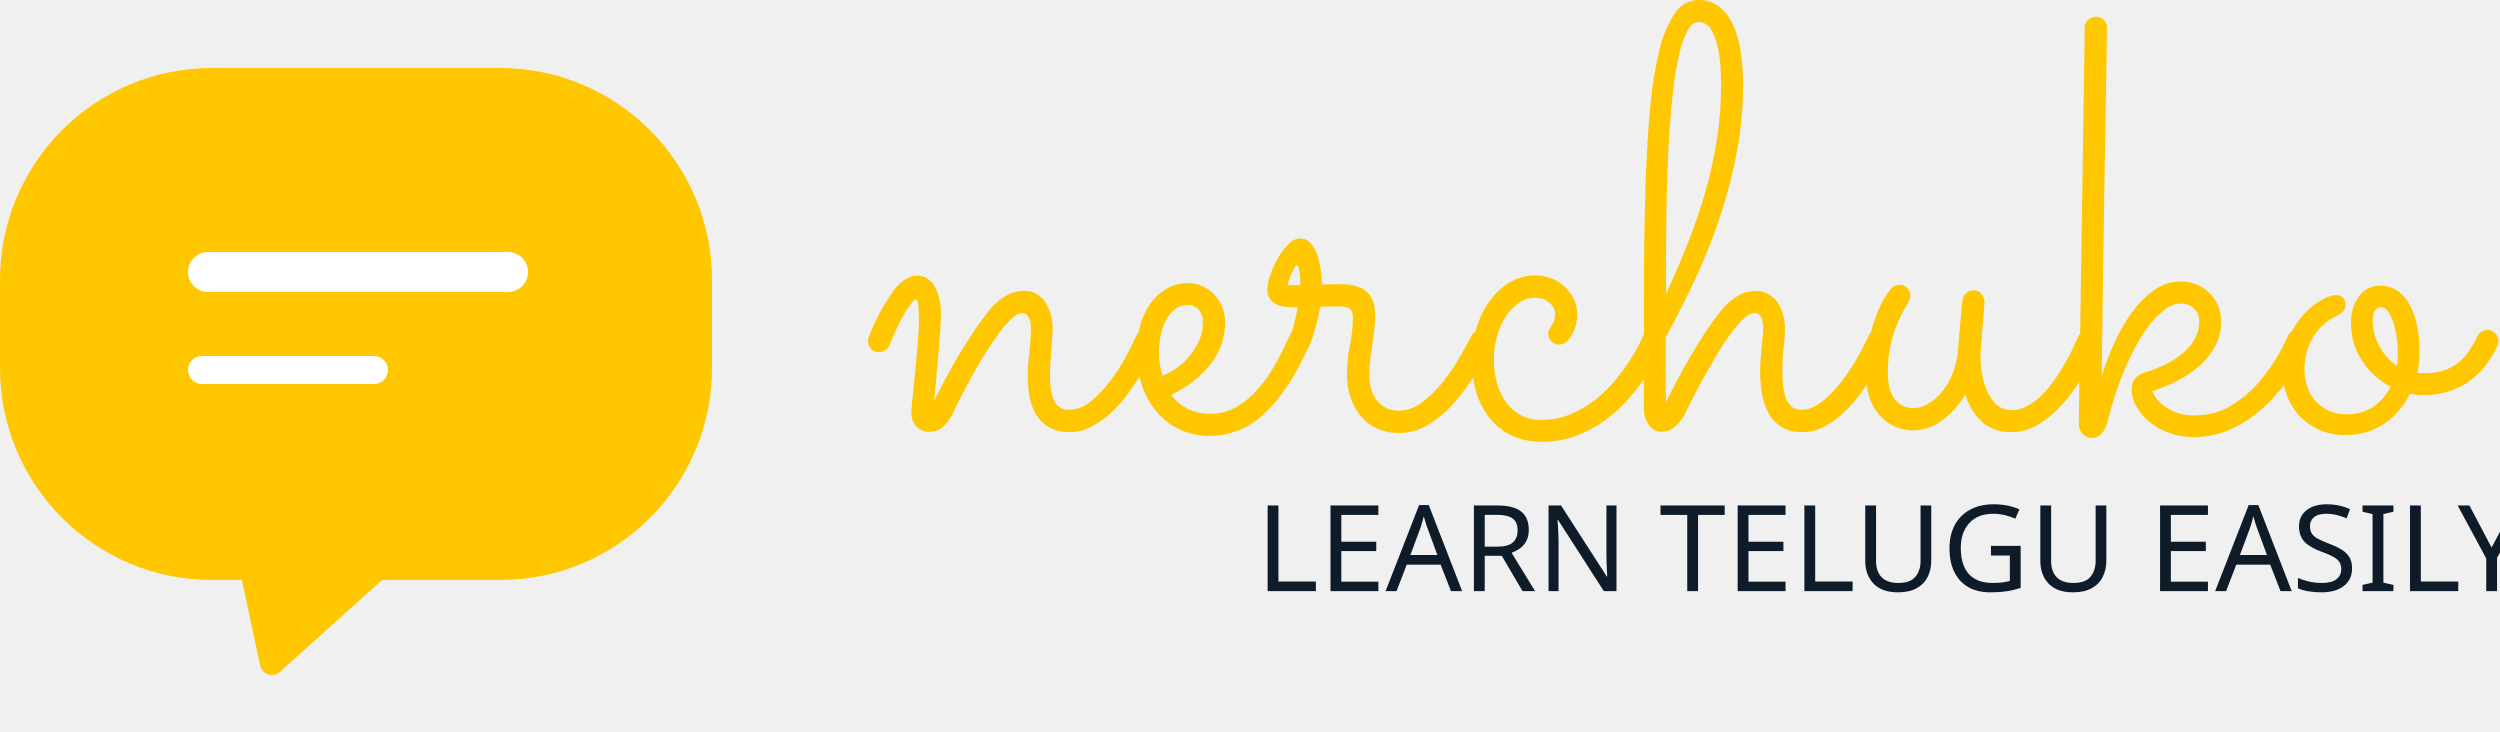
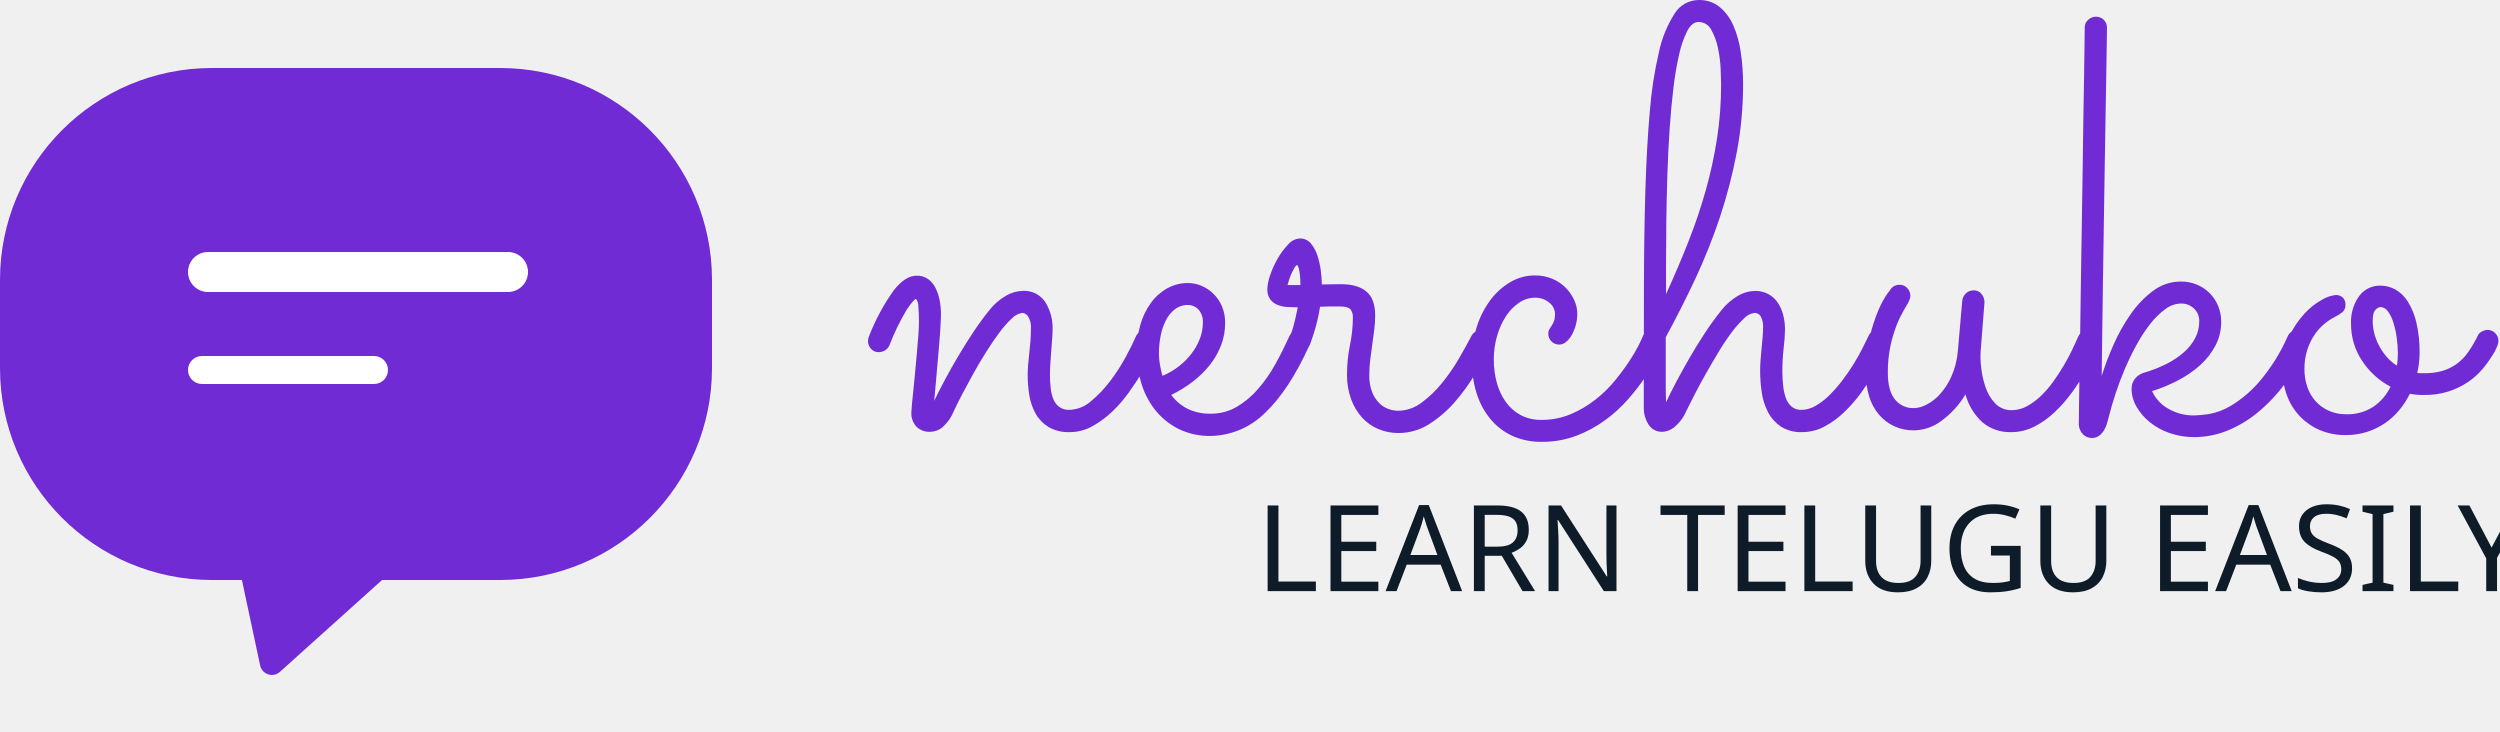
<svg xmlns="http://www.w3.org/2000/svg" width="625" height="182.867" viewBox="0 0 625 182.867">
-   <g id="Group_1085" data-name="Group 1085" transform="translate(-227 -461)">
-     <path id="Path_558" data-name="Path 558" d="M19.043-6.592q1.172-2.417,2.71-5.31t3.3-5.859q1.758-2.966,3.7-5.9t4.065-5.566a14.544,14.544,0,0,1,4.285-3.7,8.786,8.786,0,0,1,4.065-1.135,6.279,6.279,0,0,1,5.64,2.783,12.263,12.263,0,0,1,1.831,6.885q0,.952-.11,2.307t-.22,2.893q-.11,1.538-.22,3.113t-.11,2.966a29.848,29.848,0,0,0,.183,3.369,10.15,10.15,0,0,0,.7,2.82,4.446,4.446,0,0,0,1.465,1.9,4.121,4.121,0,0,0,2.49.7,8.49,8.49,0,0,0,5.42-2.161A29.615,29.615,0,0,0,63.1-11.609a46.749,46.749,0,0,0,3.882-6.042q1.648-3.076,2.454-4.98A2.8,2.8,0,0,1,70.5-23.877a2.76,2.76,0,0,1,1.5-.439,2.5,2.5,0,0,1,2.014.916,2.974,2.974,0,0,1,.769,1.941,2.585,2.585,0,0,1-.22,1.025q-.293.586-1.172,2.417t-2.307,4.211q-1.428,2.38-3.333,5.054a33.722,33.722,0,0,1-4.211,4.871A23.775,23.775,0,0,1,58.557-.22a11.5,11.5,0,0,1-5.6,1.465A9.963,9.963,0,0,1,47.607-.037a9.266,9.266,0,0,1-3.223-3.369A13.77,13.77,0,0,1,42.81-8.02a32.283,32.283,0,0,1-.4-5.09q0-1.1.11-2.49t.293-2.93q.183-1.538.293-3.076t.11-2.93a5.029,5.029,0,0,0-.732-3.186,1.958,1.958,0,0,0-1.318-.842,4.28,4.28,0,0,0-2.673,1.355,25,25,0,0,0-3.149,3.552q-1.648,2.2-3.369,4.944t-3.223,5.457q-1.5,2.71-2.783,5.164T23.95-4.028A10.908,10.908,0,0,1,21.021.11a5.065,5.065,0,0,1-3,1.062A4.6,4.6,0,0,1,14.612-.11,4.9,4.9,0,0,1,13.33-3.735q0-.513.146-2.014t.366-3.589q.22-2.087.439-4.5t.439-4.8q.22-2.38.366-4.431t.146-3.442q0-1.831-.146-3.516A3.353,3.353,0,0,0,14.5-32.08q-.659.22-2.344,2.747a57.276,57.276,0,0,0-4.321,8.9,2.732,2.732,0,0,1-1.1,1.245A2.945,2.945,0,0,1,5.2-18.75a2.487,2.487,0,0,1-1.978-.842,2.871,2.871,0,0,1-.732-1.941,3.138,3.138,0,0,1,.22-1.1A52.567,52.567,0,0,1,8.9-34.167q2.893-3.7,5.75-3.7a4.765,4.765,0,0,1,2.856.842,6,6,0,0,1,1.868,2.234A11.994,11.994,0,0,1,20.4-31.714a17.886,17.886,0,0,1,.33,3.442q0,1.318-.183,4.1T20.068-18.2q-.293,3.186-.549,6.335T19.043-6.592ZM78.3-8.057a11.391,11.391,0,0,0,3.955,3.406,12.538,12.538,0,0,0,5.933,1.282A12.629,12.629,0,0,0,94.7-5.09a21.523,21.523,0,0,0,5.347-4.5,36.117,36.117,0,0,0,4.321-6.226q1.9-3.442,3.442-6.885a2.652,2.652,0,0,1,1.025-1.208,2.754,2.754,0,0,1,1.465-.4,2.548,2.548,0,0,1,2.014.879,2.839,2.839,0,0,1,.769,1.9,2.292,2.292,0,0,1-.073.623,3.215,3.215,0,0,1-.22.549Q107.739-9.229,101.77-3.589A19.755,19.755,0,0,1,88.257,2.2,17.563,17.563,0,0,1,79.907.33,17.517,17.517,0,0,1,74.121-4.5a20.375,20.375,0,0,1-3.369-6.7,26.362,26.362,0,0,1-1.1-7.471,24.588,24.588,0,0,1,.916-6.885,17.387,17.387,0,0,1,2.637-5.493,12.7,12.7,0,0,1,4.1-3.662,10.627,10.627,0,0,1,5.237-1.318,8.5,8.5,0,0,1,3.333.7,9.563,9.563,0,0,1,2.966,1.978,9.773,9.773,0,0,1,2.124,3.113,10.271,10.271,0,0,1,.806,4.175,15.422,15.422,0,0,1-1.025,5.64,18.965,18.965,0,0,1-2.82,4.907,24.01,24.01,0,0,1-4.285,4.175A31.457,31.457,0,0,1,78.3-8.057Zm-2.2-4.761a17.858,17.858,0,0,0,4.138-2.417,17.279,17.279,0,0,0,3.186-3.223,14.947,14.947,0,0,0,2.051-3.7,11.023,11.023,0,0,0,.732-3.918,4.609,4.609,0,0,0-1.1-3.333,3.46,3.46,0,0,0-2.563-1.135,5.27,5.27,0,0,0-3.369,1.1A8.3,8.3,0,0,0,76.9-26.587a14.771,14.771,0,0,0-1.282,3.918,23.336,23.336,0,0,0-.4,4.285,16.167,16.167,0,0,0,.256,2.783Q75.732-14.136,76.1-12.817ZM115.5-30.1a36.731,36.731,0,0,1-.732,3.7q-.439,1.721-.842,3t-.7,2.087a4.844,4.844,0,0,1-.366.879A2.591,2.591,0,0,1,110.3-18.75a2.839,2.839,0,0,1-1.9-.769,2.469,2.469,0,0,1-.879-1.941,1.2,1.2,0,0,1,.146-.659,6.978,6.978,0,0,0,.439-.879,18.623,18.623,0,0,0,.732-2.2q.439-1.538,1.1-4.761-1.245,0-2.563-.073a7.981,7.981,0,0,1-2.454-.513,4.243,4.243,0,0,1-1.868-1.392,4.231,4.231,0,0,1-.732-2.637,11.566,11.566,0,0,1,.7-3.369,22.571,22.571,0,0,1,1.868-4.175,17.447,17.447,0,0,1,2.637-3.552,4.182,4.182,0,0,1,2.93-1.5,3.442,3.442,0,0,1,2.747,1.245,8.859,8.859,0,0,1,1.648,3.04,20.7,20.7,0,0,1,.842,3.772,27.25,27.25,0,0,1,.256,3.442q1.245,0,2.454-.037t2.307-.037q4.175,0,6.372,1.831t2.2,6.006a29.531,29.531,0,0,1-.22,3.516q-.22,1.831-.513,3.772t-.513,3.845a32.576,32.576,0,0,0-.22,3.735,11.2,11.2,0,0,0,.732,4.358,7.95,7.95,0,0,0,1.831,2.747A6.264,6.264,0,0,0,132.715-4.5a7.438,7.438,0,0,0,2.271.4,9.825,9.825,0,0,0,5.933-2.051,27.935,27.935,0,0,0,5.127-4.944,47.685,47.685,0,0,0,4.211-6.116q1.868-3.223,3.113-5.64a2.59,2.59,0,0,1,1.025-1.025,2.824,2.824,0,0,1,1.392-.366,2.573,2.573,0,0,1,2.051.842,2.78,2.78,0,0,1,.732,1.868,2.907,2.907,0,0,1-.293,1.318q-1.685,3-3.918,6.775a48.519,48.519,0,0,1-5.09,7.068,29.433,29.433,0,0,1-6.409,5.566,14.194,14.194,0,0,1-7.8,2.271,12.681,12.681,0,0,1-4.98-.989,11.593,11.593,0,0,1-4.065-2.856,13.877,13.877,0,0,1-2.747-4.614,17.6,17.6,0,0,1-1.025-6.189,36.714,36.714,0,0,1,.732-7.288,34.974,34.974,0,0,0,.732-6.921,3.047,3.047,0,0,0-.623-2.087q-.623-.7-2.747-.7H118.1Q116.895-30.176,115.5-30.1Zm-4.907-5.42q0-.513-.037-1.355t-.146-1.648a8.619,8.619,0,0,0-.293-1.392q-.183-.586-.4-.586t-.549.549q-.33.549-.7,1.318a14.484,14.484,0,0,0-.659,1.648q-.293.879-.439,1.465Zm90.6,15.234q-.439.806-1.5,2.93a44.54,44.54,0,0,1-2.856,4.8,55.843,55.843,0,0,1-4.285,5.53,35.6,35.6,0,0,1-5.713,5.237,30.567,30.567,0,0,1-7.214,3.918,23.938,23.938,0,0,1-8.679,1.538,17.331,17.331,0,0,1-7.4-1.5,15.578,15.578,0,0,1-5.493-4.248,18.949,18.949,0,0,1-3.442-6.482,27.558,27.558,0,0,1-1.172-8.276,26.592,26.592,0,0,1,1.245-8.24,22.489,22.489,0,0,1,3.406-6.7,16.826,16.826,0,0,1,5.017-4.5,11.973,11.973,0,0,1,6.079-1.648,11.105,11.105,0,0,1,4.395.842,10.117,10.117,0,0,1,3.333,2.234,10.852,10.852,0,0,1,2.124,3.076,8.053,8.053,0,0,1,.769,3.369,10.758,10.758,0,0,1-.4,3,10.743,10.743,0,0,1-1.025,2.454,5.793,5.793,0,0,1-1.428,1.685,2.632,2.632,0,0,1-1.611.623,2.657,2.657,0,0,1-2.014-.806,2.756,2.756,0,0,1-.769-1.978,2,2,0,0,1,.256-1.025q.256-.439.586-.916a5.241,5.241,0,0,0,.586-1.172,5.274,5.274,0,0,0,.256-1.794,3.647,3.647,0,0,0-1.428-2.783,5.317,5.317,0,0,0-3.625-1.245,6.956,6.956,0,0,0-3.918,1.245,11.8,11.8,0,0,0-3.259,3.333,18.163,18.163,0,0,0-2.234,4.907,20.751,20.751,0,0,0-.842,5.969,21.807,21.807,0,0,0,.732,5.713,15.154,15.154,0,0,0,2.2,4.8,11.009,11.009,0,0,0,3.7,3.333,10.741,10.741,0,0,0,5.31,1.245A18.572,18.572,0,0,0,178.2-3.259a26.677,26.677,0,0,0,6.152-3.625,31.533,31.533,0,0,0,4.907-4.8,56.883,56.883,0,0,0,3.625-4.907,39.193,39.193,0,0,0,2.344-4.028q.842-1.721.989-2.161a2.243,2.243,0,0,1,.989-1.135,2.946,2.946,0,0,1,1.5-.4,2.548,2.548,0,0,1,2.014.879,2.925,2.925,0,0,1,.769,1.978A3.376,3.376,0,0,1,201.2-20.288ZM202-6.226q1.172-2.49,2.71-5.383t3.3-5.933q1.758-3.04,3.735-6.042t4.1-5.64a14.544,14.544,0,0,1,4.285-3.7,8.786,8.786,0,0,1,4.065-1.135,6.924,6.924,0,0,1,3.333.769,6.65,6.65,0,0,1,2.344,2.087,9.864,9.864,0,0,1,1.392,3.076,14.53,14.53,0,0,1,.476,3.809,40.835,40.835,0,0,1-.33,4.5,50.8,50.8,0,0,0-.33,5.9,32.865,32.865,0,0,0,.183,3.479,13.641,13.641,0,0,0,.659,3.076,5.14,5.14,0,0,0,1.428,2.2,3.619,3.619,0,0,0,2.49.842,7.116,7.116,0,0,0,3.516-.989A16.6,16.6,0,0,0,242.8-7.947a33.845,33.845,0,0,0,3.223-3.662q1.538-2.014,2.783-4.028t2.2-3.882q.952-1.868,1.538-3.113a2.591,2.591,0,0,1,2.563-1.685,2.44,2.44,0,0,1,1.978.879,2.917,2.917,0,0,1,.732,1.9,2.759,2.759,0,0,1-.22,1.1q-.293.586-1.135,2.417a47.927,47.927,0,0,1-2.271,4.248q-1.428,2.417-3.333,5.054a36.554,36.554,0,0,1-4.211,4.871,22.168,22.168,0,0,1-4.98,3.662,11.73,11.73,0,0,1-5.6,1.428,9.305,9.305,0,0,1-5.42-1.428,9.893,9.893,0,0,1-3.186-3.625,15.612,15.612,0,0,1-1.538-4.907,35.853,35.853,0,0,1-.4-5.273q0-1.318.11-2.82t.256-2.966q.146-1.465.256-2.747t.11-2.161a5.352,5.352,0,0,0-.623-3.076,1.789,1.789,0,0,0-1.428-.806,4.28,4.28,0,0,0-2.673,1.355,25,25,0,0,0-3.149,3.552,57.885,57.885,0,0,0-3.3,4.944q-1.648,2.747-3.186,5.457t-2.783,5.164q-1.245,2.454-2.051,4.065A10.72,10.72,0,0,1,203.943.11a5.218,5.218,0,0,1-2.82,1.062,3.94,3.94,0,0,1-3.479-1.794,7.62,7.62,0,0,1-1.208-4.358V-9.595q0-13.843.037-26.4t.366-23.364q.33-10.8,1.1-19.556a98.783,98.783,0,0,1,2.307-14.941,28.74,28.74,0,0,1,3.918-9.558,7.088,7.088,0,0,1,5.969-3.369,8.107,8.107,0,0,1,5.2,1.685,12.121,12.121,0,0,1,3.442,4.578,25.492,25.492,0,0,1,1.9,6.738,53.714,53.714,0,0,1,.586,8.093,90.9,90.9,0,0,1-1.575,16.956,124.536,124.536,0,0,1-4.211,16.223A142.8,142.8,0,0,1,209.326-37.1q-3.516,7.507-7.4,14.612V-9.668Zm0-27.026q3.076-6.738,5.6-13.147a133.5,133.5,0,0,0,4.321-12.781,110.844,110.844,0,0,0,2.82-12.927,88.313,88.313,0,0,0,1.025-13.66q0-1.172-.11-3.735A32.241,32.241,0,0,0,215-94.7a15.607,15.607,0,0,0-1.685-4.614,3.517,3.517,0,0,0-3.186-1.978q-1.611,0-2.783,2.161a24.366,24.366,0,0,0-2.051,5.859,77.241,77.241,0,0,0-1.465,8.606q-.586,4.907-.952,10.4t-.549,11.279q-.183,5.786-.256,11.243T202-41.528ZM276.855-8.2a22.1,22.1,0,0,1-5.969,6.592A11.764,11.764,0,0,1,264.038.806a11.643,11.643,0,0,1-4.98-1.025,11.285,11.285,0,0,1-3.809-2.893,12.729,12.729,0,0,1-2.454-4.5,19.453,19.453,0,0,1-.842-5.933,37.616,37.616,0,0,1,.989-9.082A42.314,42.314,0,0,1,255.1-29.26a21.9,21.9,0,0,1,2.2-4.065l1.025-1.392a2.266,2.266,0,0,1,.916-.659,3.03,3.03,0,0,1,1.135-.22,2.515,2.515,0,0,1,1.941.842,2.793,2.793,0,0,1,.769,1.941,2.27,2.27,0,0,1-.183.879q-.183.439-.4.879-.366.659-1.172,2.014a25.992,25.992,0,0,0-1.685,3.552,33.666,33.666,0,0,0-1.538,5.164,31.4,31.4,0,0,0-.659,6.775q0,4.321,1.721,6.555a5.79,5.79,0,0,0,4.871,2.234,7.087,7.087,0,0,0,3.04-.842,11.824,11.824,0,0,0,3.369-2.6,16.613,16.613,0,0,0,2.893-4.468,19.977,19.977,0,0,0,1.611-6.372l1.1-12.6A2.919,2.919,0,0,1,277-33.472a2.737,2.737,0,0,1,1.9-.732,2.4,2.4,0,0,1,1.978.916,3.25,3.25,0,0,1,.732,2.087l-.952,12.158a21.294,21.294,0,0,0,.11,4.028,22.887,22.887,0,0,0,1.062,4.907,11.1,11.1,0,0,0,2.417,4.138A5.547,5.547,0,0,0,288.5-4.248a7.778,7.778,0,0,0,3.735-.989,16.329,16.329,0,0,0,3.516-2.6,25.039,25.039,0,0,0,3.113-3.625q1.428-2.014,2.637-4.065t2.087-3.918q.879-1.868,1.465-3.186a2.889,2.889,0,0,1,1.025-1.245,2.584,2.584,0,0,1,1.465-.439,2.522,2.522,0,0,1,2.051.879,2.917,2.917,0,0,1,.732,1.9,2.759,2.759,0,0,1-.22,1.1q-.293.586-1.135,2.454t-2.2,4.248a55.692,55.692,0,0,1-3.259,5.017,35.117,35.117,0,0,1-4.248,4.871,22.218,22.218,0,0,1-5.09,3.662,12.594,12.594,0,0,1-5.9,1.428A10.626,10.626,0,0,1,281.1-1.208,14.575,14.575,0,0,1,276.855-8.2Zm46.655-.806a9.571,9.571,0,0,0,4.1,4.431,12.662,12.662,0,0,0,6.445,1.648,31.1,31.1,0,0,0,3.589-.33,16.274,16.274,0,0,0,5.75-2.2,29.788,29.788,0,0,0,6.921-5.9,46.135,46.135,0,0,0,7.1-11.353,2.652,2.652,0,0,1,1.025-1.208,2.754,2.754,0,0,1,1.465-.4,2.548,2.548,0,0,1,2.014.879,2.839,2.839,0,0,1,.769,1.9,3.376,3.376,0,0,1-.293,1.172,57.2,57.2,0,0,1-5.713,9.558,39.96,39.96,0,0,1-6.812,7.178A29.166,29.166,0,0,1,342.224.916a22.074,22.074,0,0,1-8.167,1.575,18.392,18.392,0,0,1-6.189-1.025,16.309,16.309,0,0,1-4.98-2.747,13.7,13.7,0,0,1-3.3-3.882,8.973,8.973,0,0,1-1.208-4.431,6.056,6.056,0,0,1,.073-.806,3.546,3.546,0,0,1,.4-1.135,4.194,4.194,0,0,1,.952-1.172,4.946,4.946,0,0,1,1.721-.916,32.181,32.181,0,0,0,5.53-2.161,20.8,20.8,0,0,0,4.358-2.893,12.546,12.546,0,0,0,2.856-3.552A8.878,8.878,0,0,0,335.3-26.44a4.233,4.233,0,0,0-1.318-3.223,4.519,4.519,0,0,0-3.223-1.245,6.635,6.635,0,0,0-3.882,1.355,18.815,18.815,0,0,0-3.7,3.589,36.637,36.637,0,0,0-3.406,5.127,66.073,66.073,0,0,0-2.966,6.042q-1.355,3.149-2.38,6.262t-1.685,5.75q-.22.806-.476,1.758A6.868,6.868,0,0,1,311.5.769a4.9,4.9,0,0,1-1.245,1.392,3.091,3.091,0,0,1-1.9.549,3.172,3.172,0,0,1-2.124-.916A4.011,4.011,0,0,1,305.2-1.318q0-.439.037-3.369t.11-7.654q.073-4.724.183-10.84t.183-12.964q.073-6.848.22-14.1t.22-14.136q.073-6.885.183-13.074t.183-10.986q.073-4.8.11-7.837t.037-3.625a2.469,2.469,0,0,1,.879-1.941,2.839,2.839,0,0,1,1.9-.769,2.756,2.756,0,0,1,1.978.769,2.657,2.657,0,0,1,.806,2.014q0,.146-.037,2.893t-.11,7.361q-.073,4.614-.183,10.767t-.22,13.074q-.11,6.921-.22,14.246t-.22,14.282q-.11,6.958-.183,13.257t-.146,11.133a75.127,75.127,0,0,1,3-7.874,43.993,43.993,0,0,1,4.321-7.654,24.841,24.841,0,0,1,5.6-5.786,11.471,11.471,0,0,1,6.921-2.271,10.109,10.109,0,0,1,3.955.769,9.847,9.847,0,0,1,3.186,2.124,9.847,9.847,0,0,1,2.124,3.186,10.109,10.109,0,0,1,.769,3.955,12.637,12.637,0,0,1-1.465,6.042,17.767,17.767,0,0,1-3.882,4.907,26.58,26.58,0,0,1-5.53,3.772A39.341,39.341,0,0,1,323.511-9.009Zm67.676.952a15.769,15.769,0,0,1-3.223-.293,21.486,21.486,0,0,1-2.637,4.065,17.36,17.36,0,0,1-3.552,3.259,17.166,17.166,0,0,1-4.5,2.2,17.519,17.519,0,0,1-5.42.806,16.006,16.006,0,0,1-6.3-1.208,15.227,15.227,0,0,1-4.98-3.369,15.022,15.022,0,0,1-3.3-5.2,18.485,18.485,0,0,1-1.172-6.7,18.546,18.546,0,0,1,1.685-8.167,22.585,22.585,0,0,1,3.882-5.786,16.935,16.935,0,0,1,4.395-3.442,8.241,8.241,0,0,1,3.3-1.135,2.451,2.451,0,0,1,1.868.659,2.455,2.455,0,0,1,.623,1.758,2.26,2.26,0,0,1-.769,1.868,10.689,10.689,0,0,1-1.941,1.208,14.083,14.083,0,0,0-2.49,1.648,13.046,13.046,0,0,0-2.454,2.673,14.572,14.572,0,0,0-1.868,3.809A15.46,15.46,0,0,0,361.6-14.5a13.512,13.512,0,0,0,.732,4.5,10.149,10.149,0,0,0,2.124,3.589,9.906,9.906,0,0,0,3.3,2.344A10.391,10.391,0,0,0,372-3.223a11.7,11.7,0,0,0,6.921-1.941,12.879,12.879,0,0,0,4.211-4.944,19.131,19.131,0,0,1-7.1-6.445,16.524,16.524,0,0,1-2.783-9.375,10.91,10.91,0,0,1,2.014-6.812,6.361,6.361,0,0,1,5.31-2.637,7.727,7.727,0,0,1,3.735.952,8.847,8.847,0,0,1,3.113,3,17.067,17.067,0,0,1,2.161,5.273,32.05,32.05,0,0,1,.806,7.69,22.025,22.025,0,0,1-.586,4.907,5.338,5.338,0,0,0,.879.073h.952a15.721,15.721,0,0,0,4.468-.586,11.7,11.7,0,0,0,3.589-1.758,12.59,12.59,0,0,0,2.893-3,30.98,30.98,0,0,0,2.454-4.248,2.2,2.2,0,0,1,.952-.842,3.016,3.016,0,0,1,1.465-.4,2.628,2.628,0,0,1,1.794.769,2.6,2.6,0,0,1,.842,2.014,3.329,3.329,0,0,1-.293,1.282q-.293.7-.586,1.282a30.01,30.01,0,0,1-2.893,4.211,17.829,17.829,0,0,1-3.882,3.516,19.415,19.415,0,0,1-5.017,2.38A19.245,19.245,0,0,1,391.187-8.057ZM378.662-26.514a12.656,12.656,0,0,0,.366,2.93,13.536,13.536,0,0,0,1.135,3.04,15.314,15.314,0,0,0,1.9,2.856,11.044,11.044,0,0,0,2.673,2.307,21.224,21.224,0,0,0,.22-3,28.464,28.464,0,0,0-.293-4.028,23.206,23.206,0,0,0-.842-3.772,9.241,9.241,0,0,0-1.355-2.783,2.348,2.348,0,0,0-1.9-1.062,2.06,2.06,0,0,0-1.172.659Q378.662-28.711,378.662-26.514Z" transform="translate(441.51 567.787)" fill="#ffc700" />
-     <text id="learn_telugu_easily" data-name="learn telugu easily" transform="translate(541 608.787)" fill="#0e1c2a" font-size="30" font-family="Poppins-Medium, Poppins" font-weight="500">
-       <tspan x="0" y="0">LEARN TELUGU EASILY</tspan>
-     </text>
+   <defs>
+     <style>
+       .cls-1 {
+         fill: #702bd4;
+       }
+ 
+       .cls-2 {
+         fill: #0e1c2a;
+         font-size: 30px;
+         font-family: Poppins-Medium, Poppins;
+         font-weight: 500;
+       }
+ 
+       .cls-3 {
+         fill: #fff;
+       }
+     </style>
+   </defs>
+   <g id="Group_1129" data-name="Group 1129" transform="translate(-227 -461)">
+     <g id="Group_1085" data-name="Group 1085">
+       <path id="Path_558" data-name="Path 558" class="cls-1" d="M19.043-6.592q1.172-2.417,2.71-5.31t3.3-5.859q1.758-2.966,3.7-5.9t4.065-5.566a14.544,14.544,0,0,1,4.285-3.7,8.786,8.786,0,0,1,4.065-1.135,6.279,6.279,0,0,1,5.64,2.783,12.263,12.263,0,0,1,1.831,6.885q0,.952-.11,2.307t-.22,2.893q-.11,1.538-.22,3.113t-.11,2.966a29.848,29.848,0,0,0,.183,3.369,10.15,10.15,0,0,0,.7,2.82,4.446,4.446,0,0,0,1.465,1.9,4.121,4.121,0,0,0,2.49.7,8.49,8.49,0,0,0,5.42-2.161A29.615,29.615,0,0,0,63.1-11.609a46.749,46.749,0,0,0,3.882-6.042q1.648-3.076,2.454-4.98A2.8,2.8,0,0,1,70.5-23.877a2.76,2.76,0,0,1,1.5-.439,2.5,2.5,0,0,1,2.014.916,2.974,2.974,0,0,1,.769,1.941,2.585,2.585,0,0,1-.22,1.025q-.293.586-1.172,2.417t-2.307,4.211q-1.428,2.38-3.333,5.054a33.722,33.722,0,0,1-4.211,4.871A23.775,23.775,0,0,1,58.557-.22a11.5,11.5,0,0,1-5.6,1.465A9.963,9.963,0,0,1,47.607-.037a9.266,9.266,0,0,1-3.223-3.369A13.77,13.77,0,0,1,42.81-8.02a32.283,32.283,0,0,1-.4-5.09q0-1.1.11-2.49t.293-2.93q.183-1.538.293-3.076t.11-2.93a5.029,5.029,0,0,0-.732-3.186,1.958,1.958,0,0,0-1.318-.842,4.28,4.28,0,0,0-2.673,1.355,25,25,0,0,0-3.149,3.552q-1.648,2.2-3.369,4.944t-3.223,5.457q-1.5,2.71-2.783,5.164T23.95-4.028A10.908,10.908,0,0,1,21.021.11a5.065,5.065,0,0,1-3,1.062A4.6,4.6,0,0,1,14.612-.11,4.9,4.9,0,0,1,13.33-3.735q0-.513.146-2.014t.366-3.589q.22-2.087.439-4.5t.439-4.8q.22-2.38.366-4.431t.146-3.442q0-1.831-.146-3.516A3.353,3.353,0,0,0,14.5-32.08q-.659.22-2.344,2.747a57.276,57.276,0,0,0-4.321,8.9,2.732,2.732,0,0,1-1.1,1.245A2.945,2.945,0,0,1,5.2-18.75a2.487,2.487,0,0,1-1.978-.842,2.871,2.871,0,0,1-.732-1.941,3.138,3.138,0,0,1,.22-1.1A52.567,52.567,0,0,1,8.9-34.167q2.893-3.7,5.75-3.7a4.765,4.765,0,0,1,2.856.842,6,6,0,0,1,1.868,2.234A11.994,11.994,0,0,1,20.4-31.714a17.886,17.886,0,0,1,.33,3.442q0,1.318-.183,4.1T20.068-18.2q-.293,3.186-.549,6.335T19.043-6.592ZM78.3-8.057a11.391,11.391,0,0,0,3.955,3.406,12.538,12.538,0,0,0,5.933,1.282A12.629,12.629,0,0,0,94.7-5.09a21.523,21.523,0,0,0,5.347-4.5,36.117,36.117,0,0,0,4.321-6.226q1.9-3.442,3.442-6.885a2.652,2.652,0,0,1,1.025-1.208,2.754,2.754,0,0,1,1.465-.4,2.548,2.548,0,0,1,2.014.879,2.839,2.839,0,0,1,.769,1.9,2.292,2.292,0,0,1-.073.623,3.215,3.215,0,0,1-.22.549Q107.739-9.229,101.77-3.589A19.755,19.755,0,0,1,88.257,2.2,17.563,17.563,0,0,1,79.907.33,17.517,17.517,0,0,1,74.121-4.5a20.375,20.375,0,0,1-3.369-6.7,26.362,26.362,0,0,1-1.1-7.471,24.588,24.588,0,0,1,.916-6.885,17.387,17.387,0,0,1,2.637-5.493,12.7,12.7,0,0,1,4.1-3.662,10.627,10.627,0,0,1,5.237-1.318,8.5,8.5,0,0,1,3.333.7,9.563,9.563,0,0,1,2.966,1.978,9.773,9.773,0,0,1,2.124,3.113,10.271,10.271,0,0,1,.806,4.175,15.422,15.422,0,0,1-1.025,5.64,18.965,18.965,0,0,1-2.82,4.907,24.01,24.01,0,0,1-4.285,4.175A31.457,31.457,0,0,1,78.3-8.057Zm-2.2-4.761a17.858,17.858,0,0,0,4.138-2.417,17.279,17.279,0,0,0,3.186-3.223,14.947,14.947,0,0,0,2.051-3.7,11.023,11.023,0,0,0,.732-3.918,4.609,4.609,0,0,0-1.1-3.333,3.46,3.46,0,0,0-2.563-1.135,5.27,5.27,0,0,0-3.369,1.1A8.3,8.3,0,0,0,76.9-26.587a14.771,14.771,0,0,0-1.282,3.918,23.336,23.336,0,0,0-.4,4.285,16.167,16.167,0,0,0,.256,2.783Q75.732-14.136,76.1-12.817ZM115.5-30.1a36.731,36.731,0,0,1-.732,3.7q-.439,1.721-.842,3t-.7,2.087a4.844,4.844,0,0,1-.366.879A2.591,2.591,0,0,1,110.3-18.75a2.839,2.839,0,0,1-1.9-.769,2.469,2.469,0,0,1-.879-1.941,1.2,1.2,0,0,1,.146-.659,6.978,6.978,0,0,0,.439-.879,18.623,18.623,0,0,0,.732-2.2q.439-1.538,1.1-4.761-1.245,0-2.563-.073a7.981,7.981,0,0,1-2.454-.513,4.243,4.243,0,0,1-1.868-1.392,4.231,4.231,0,0,1-.732-2.637,11.566,11.566,0,0,1,.7-3.369,22.571,22.571,0,0,1,1.868-4.175,17.447,17.447,0,0,1,2.637-3.552,4.182,4.182,0,0,1,2.93-1.5,3.442,3.442,0,0,1,2.747,1.245,8.859,8.859,0,0,1,1.648,3.04,20.7,20.7,0,0,1,.842,3.772,27.25,27.25,0,0,1,.256,3.442q1.245,0,2.454-.037t2.307-.037q4.175,0,6.372,1.831t2.2,6.006a29.531,29.531,0,0,1-.22,3.516q-.22,1.831-.513,3.772t-.513,3.845a32.576,32.576,0,0,0-.22,3.735,11.2,11.2,0,0,0,.732,4.358,7.95,7.95,0,0,0,1.831,2.747A6.264,6.264,0,0,0,132.715-4.5a7.438,7.438,0,0,0,2.271.4,9.825,9.825,0,0,0,5.933-2.051,27.935,27.935,0,0,0,5.127-4.944,47.685,47.685,0,0,0,4.211-6.116q1.868-3.223,3.113-5.64a2.59,2.59,0,0,1,1.025-1.025,2.824,2.824,0,0,1,1.392-.366,2.573,2.573,0,0,1,2.051.842,2.78,2.78,0,0,1,.732,1.868,2.907,2.907,0,0,1-.293,1.318q-1.685,3-3.918,6.775a48.519,48.519,0,0,1-5.09,7.068,29.433,29.433,0,0,1-6.409,5.566,14.194,14.194,0,0,1-7.8,2.271,12.681,12.681,0,0,1-4.98-.989,11.593,11.593,0,0,1-4.065-2.856,13.877,13.877,0,0,1-2.747-4.614,17.6,17.6,0,0,1-1.025-6.189,36.714,36.714,0,0,1,.732-7.288,34.974,34.974,0,0,0,.732-6.921,3.047,3.047,0,0,0-.623-2.087q-.623-.7-2.747-.7H118.1Q116.895-30.176,115.5-30.1Zm-4.907-5.42q0-.513-.037-1.355t-.146-1.648a8.619,8.619,0,0,0-.293-1.392q-.183-.586-.4-.586t-.549.549q-.33.549-.7,1.318a14.484,14.484,0,0,0-.659,1.648q-.293.879-.439,1.465Zm90.6,15.234q-.439.806-1.5,2.93a44.54,44.54,0,0,1-2.856,4.8,55.843,55.843,0,0,1-4.285,5.53,35.6,35.6,0,0,1-5.713,5.237,30.567,30.567,0,0,1-7.214,3.918,23.938,23.938,0,0,1-8.679,1.538,17.331,17.331,0,0,1-7.4-1.5,15.578,15.578,0,0,1-5.493-4.248,18.949,18.949,0,0,1-3.442-6.482,27.558,27.558,0,0,1-1.172-8.276,26.592,26.592,0,0,1,1.245-8.24,22.489,22.489,0,0,1,3.406-6.7,16.826,16.826,0,0,1,5.017-4.5,11.973,11.973,0,0,1,6.079-1.648,11.105,11.105,0,0,1,4.395.842,10.117,10.117,0,0,1,3.333,2.234,10.852,10.852,0,0,1,2.124,3.076,8.053,8.053,0,0,1,.769,3.369,10.758,10.758,0,0,1-.4,3,10.743,10.743,0,0,1-1.025,2.454,5.793,5.793,0,0,1-1.428,1.685,2.632,2.632,0,0,1-1.611.623,2.657,2.657,0,0,1-2.014-.806,2.756,2.756,0,0,1-.769-1.978,2,2,0,0,1,.256-1.025q.256-.439.586-.916a5.241,5.241,0,0,0,.586-1.172,5.274,5.274,0,0,0,.256-1.794,3.647,3.647,0,0,0-1.428-2.783,5.317,5.317,0,0,0-3.625-1.245,6.956,6.956,0,0,0-3.918,1.245,11.8,11.8,0,0,0-3.259,3.333,18.163,18.163,0,0,0-2.234,4.907,20.751,20.751,0,0,0-.842,5.969,21.807,21.807,0,0,0,.732,5.713,15.154,15.154,0,0,0,2.2,4.8,11.009,11.009,0,0,0,3.7,3.333,10.741,10.741,0,0,0,5.31,1.245A18.572,18.572,0,0,0,178.2-3.259a26.677,26.677,0,0,0,6.152-3.625,31.533,31.533,0,0,0,4.907-4.8,56.883,56.883,0,0,0,3.625-4.907,39.193,39.193,0,0,0,2.344-4.028q.842-1.721.989-2.161a2.243,2.243,0,0,1,.989-1.135,2.946,2.946,0,0,1,1.5-.4,2.548,2.548,0,0,1,2.014.879,2.925,2.925,0,0,1,.769,1.978A3.376,3.376,0,0,1,201.2-20.288ZM202-6.226q1.172-2.49,2.71-5.383t3.3-5.933q1.758-3.04,3.735-6.042t4.1-5.64a14.544,14.544,0,0,1,4.285-3.7,8.786,8.786,0,0,1,4.065-1.135,6.924,6.924,0,0,1,3.333.769,6.65,6.65,0,0,1,2.344,2.087,9.864,9.864,0,0,1,1.392,3.076,14.53,14.53,0,0,1,.476,3.809,40.835,40.835,0,0,1-.33,4.5,50.8,50.8,0,0,0-.33,5.9,32.865,32.865,0,0,0,.183,3.479,13.641,13.641,0,0,0,.659,3.076,5.14,5.14,0,0,0,1.428,2.2,3.619,3.619,0,0,0,2.49.842,7.116,7.116,0,0,0,3.516-.989A16.6,16.6,0,0,0,242.8-7.947a33.845,33.845,0,0,0,3.223-3.662q1.538-2.014,2.783-4.028t2.2-3.882q.952-1.868,1.538-3.113a2.591,2.591,0,0,1,2.563-1.685,2.44,2.44,0,0,1,1.978.879,2.917,2.917,0,0,1,.732,1.9,2.759,2.759,0,0,1-.22,1.1q-.293.586-1.135,2.417a47.927,47.927,0,0,1-2.271,4.248q-1.428,2.417-3.333,5.054a36.554,36.554,0,0,1-4.211,4.871,22.168,22.168,0,0,1-4.98,3.662,11.73,11.73,0,0,1-5.6,1.428,9.305,9.305,0,0,1-5.42-1.428,9.893,9.893,0,0,1-3.186-3.625,15.612,15.612,0,0,1-1.538-4.907,35.853,35.853,0,0,1-.4-5.273q0-1.318.11-2.82t.256-2.966q.146-1.465.256-2.747t.11-2.161a5.352,5.352,0,0,0-.623-3.076,1.789,1.789,0,0,0-1.428-.806,4.28,4.28,0,0,0-2.673,1.355,25,25,0,0,0-3.149,3.552,57.885,57.885,0,0,0-3.3,4.944q-1.648,2.747-3.186,5.457t-2.783,5.164q-1.245,2.454-2.051,4.065A10.72,10.72,0,0,1,203.943.11a5.218,5.218,0,0,1-2.82,1.062,3.94,3.94,0,0,1-3.479-1.794,7.62,7.62,0,0,1-1.208-4.358V-9.595q0-13.843.037-26.4t.366-23.364q.33-10.8,1.1-19.556a98.783,98.783,0,0,1,2.307-14.941,28.74,28.74,0,0,1,3.918-9.558,7.088,7.088,0,0,1,5.969-3.369,8.107,8.107,0,0,1,5.2,1.685,12.121,12.121,0,0,1,3.442,4.578,25.492,25.492,0,0,1,1.9,6.738,53.714,53.714,0,0,1,.586,8.093,90.9,90.9,0,0,1-1.575,16.956,124.536,124.536,0,0,1-4.211,16.223A142.8,142.8,0,0,1,209.326-37.1q-3.516,7.507-7.4,14.612V-9.668Zm0-27.026q3.076-6.738,5.6-13.147a133.5,133.5,0,0,0,4.321-12.781,110.844,110.844,0,0,0,2.82-12.927,88.313,88.313,0,0,0,1.025-13.66q0-1.172-.11-3.735A32.241,32.241,0,0,0,215-94.7a15.607,15.607,0,0,0-1.685-4.614,3.517,3.517,0,0,0-3.186-1.978q-1.611,0-2.783,2.161a24.366,24.366,0,0,0-2.051,5.859,77.241,77.241,0,0,0-1.465,8.606q-.586,4.907-.952,10.4t-.549,11.279q-.183,5.786-.256,11.243T202-41.528ZM276.855-8.2a22.1,22.1,0,0,1-5.969,6.592A11.764,11.764,0,0,1,264.038.806a11.643,11.643,0,0,1-4.98-1.025,11.285,11.285,0,0,1-3.809-2.893,12.729,12.729,0,0,1-2.454-4.5,19.453,19.453,0,0,1-.842-5.933,37.616,37.616,0,0,1,.989-9.082A42.314,42.314,0,0,1,255.1-29.26a21.9,21.9,0,0,1,2.2-4.065l1.025-1.392a2.266,2.266,0,0,1,.916-.659,3.03,3.03,0,0,1,1.135-.22,2.515,2.515,0,0,1,1.941.842,2.793,2.793,0,0,1,.769,1.941,2.27,2.27,0,0,1-.183.879q-.183.439-.4.879-.366.659-1.172,2.014a25.992,25.992,0,0,0-1.685,3.552,33.666,33.666,0,0,0-1.538,5.164,31.4,31.4,0,0,0-.659,6.775q0,4.321,1.721,6.555a5.79,5.79,0,0,0,4.871,2.234,7.087,7.087,0,0,0,3.04-.842,11.824,11.824,0,0,0,3.369-2.6,16.613,16.613,0,0,0,2.893-4.468,19.977,19.977,0,0,0,1.611-6.372l1.1-12.6A2.919,2.919,0,0,1,277-33.472a2.737,2.737,0,0,1,1.9-.732,2.4,2.4,0,0,1,1.978.916,3.25,3.25,0,0,1,.732,2.087l-.952,12.158a21.294,21.294,0,0,0,.11,4.028,22.887,22.887,0,0,0,1.062,4.907,11.1,11.1,0,0,0,2.417,4.138A5.547,5.547,0,0,0,288.5-4.248a7.778,7.778,0,0,0,3.735-.989,16.329,16.329,0,0,0,3.516-2.6,25.039,25.039,0,0,0,3.113-3.625q1.428-2.014,2.637-4.065t2.087-3.918q.879-1.868,1.465-3.186a2.889,2.889,0,0,1,1.025-1.245,2.584,2.584,0,0,1,1.465-.439,2.522,2.522,0,0,1,2.051.879,2.917,2.917,0,0,1,.732,1.9,2.759,2.759,0,0,1-.22,1.1q-.293.586-1.135,2.454t-2.2,4.248a55.692,55.692,0,0,1-3.259,5.017,35.117,35.117,0,0,1-4.248,4.871,22.218,22.218,0,0,1-5.09,3.662,12.594,12.594,0,0,1-5.9,1.428A10.626,10.626,0,0,1,281.1-1.208,14.575,14.575,0,0,1,276.855-8.2Zm46.655-.806a9.571,9.571,0,0,0,4.1,4.431,12.662,12.662,0,0,0,6.445,1.648,31.1,31.1,0,0,0,3.589-.33,16.274,16.274,0,0,0,5.75-2.2,29.788,29.788,0,0,0,6.921-5.9,46.135,46.135,0,0,0,7.1-11.353,2.652,2.652,0,0,1,1.025-1.208,2.754,2.754,0,0,1,1.465-.4,2.548,2.548,0,0,1,2.014.879,2.839,2.839,0,0,1,.769,1.9,3.376,3.376,0,0,1-.293,1.172,57.2,57.2,0,0,1-5.713,9.558,39.96,39.96,0,0,1-6.812,7.178A29.166,29.166,0,0,1,342.224.916a22.074,22.074,0,0,1-8.167,1.575,18.392,18.392,0,0,1-6.189-1.025,16.309,16.309,0,0,1-4.98-2.747,13.7,13.7,0,0,1-3.3-3.882,8.973,8.973,0,0,1-1.208-4.431,6.056,6.056,0,0,1,.073-.806,3.546,3.546,0,0,1,.4-1.135,4.194,4.194,0,0,1,.952-1.172,4.946,4.946,0,0,1,1.721-.916,32.181,32.181,0,0,0,5.53-2.161,20.8,20.8,0,0,0,4.358-2.893,12.546,12.546,0,0,0,2.856-3.552A8.878,8.878,0,0,0,335.3-26.44a4.233,4.233,0,0,0-1.318-3.223,4.519,4.519,0,0,0-3.223-1.245,6.635,6.635,0,0,0-3.882,1.355,18.815,18.815,0,0,0-3.7,3.589,36.637,36.637,0,0,0-3.406,5.127,66.073,66.073,0,0,0-2.966,6.042q-1.355,3.149-2.38,6.262t-1.685,5.75q-.22.806-.476,1.758A6.868,6.868,0,0,1,311.5.769a4.9,4.9,0,0,1-1.245,1.392,3.091,3.091,0,0,1-1.9.549,3.172,3.172,0,0,1-2.124-.916A4.011,4.011,0,0,1,305.2-1.318q0-.439.037-3.369t.11-7.654q.073-4.724.183-10.84t.183-12.964q.073-6.848.22-14.1t.22-14.136q.073-6.885.183-13.074t.183-10.986q.073-4.8.11-7.837t.037-3.625a2.469,2.469,0,0,1,.879-1.941,2.839,2.839,0,0,1,1.9-.769,2.756,2.756,0,0,1,1.978.769,2.657,2.657,0,0,1,.806,2.014q0,.146-.037,2.893t-.11,7.361q-.073,4.614-.183,10.767t-.22,13.074q-.11,6.921-.22,14.246t-.22,14.282q-.11,6.958-.183,13.257t-.146,11.133a75.127,75.127,0,0,1,3-7.874,43.993,43.993,0,0,1,4.321-7.654,24.841,24.841,0,0,1,5.6-5.786,11.471,11.471,0,0,1,6.921-2.271,10.109,10.109,0,0,1,3.955.769,9.847,9.847,0,0,1,3.186,2.124,9.847,9.847,0,0,1,2.124,3.186,10.109,10.109,0,0,1,.769,3.955,12.637,12.637,0,0,1-1.465,6.042,17.767,17.767,0,0,1-3.882,4.907,26.58,26.58,0,0,1-5.53,3.772A39.341,39.341,0,0,1,323.511-9.009Zm67.676.952a15.769,15.769,0,0,1-3.223-.293,21.486,21.486,0,0,1-2.637,4.065,17.36,17.36,0,0,1-3.552,3.259,17.166,17.166,0,0,1-4.5,2.2,17.519,17.519,0,0,1-5.42.806,16.006,16.006,0,0,1-6.3-1.208,15.227,15.227,0,0,1-4.98-3.369,15.022,15.022,0,0,1-3.3-5.2,18.485,18.485,0,0,1-1.172-6.7,18.546,18.546,0,0,1,1.685-8.167,22.585,22.585,0,0,1,3.882-5.786,16.935,16.935,0,0,1,4.395-3.442,8.241,8.241,0,0,1,3.3-1.135,2.451,2.451,0,0,1,1.868.659,2.455,2.455,0,0,1,.623,1.758,2.26,2.26,0,0,1-.769,1.868,10.689,10.689,0,0,1-1.941,1.208,14.083,14.083,0,0,0-2.49,1.648,13.046,13.046,0,0,0-2.454,2.673,14.572,14.572,0,0,0-1.868,3.809A15.46,15.46,0,0,0,361.6-14.5a13.512,13.512,0,0,0,.732,4.5,10.149,10.149,0,0,0,2.124,3.589,9.906,9.906,0,0,0,3.3,2.344A10.391,10.391,0,0,0,372-3.223a11.7,11.7,0,0,0,6.921-1.941,12.879,12.879,0,0,0,4.211-4.944,19.131,19.131,0,0,1-7.1-6.445,16.524,16.524,0,0,1-2.783-9.375,10.91,10.91,0,0,1,2.014-6.812,6.361,6.361,0,0,1,5.31-2.637,7.727,7.727,0,0,1,3.735.952,8.847,8.847,0,0,1,3.113,3,17.067,17.067,0,0,1,2.161,5.273,32.05,32.05,0,0,1,.806,7.69,22.025,22.025,0,0,1-.586,4.907,5.338,5.338,0,0,0,.879.073h.952a15.721,15.721,0,0,0,4.468-.586,11.7,11.7,0,0,0,3.589-1.758,12.59,12.59,0,0,0,2.893-3,30.98,30.98,0,0,0,2.454-4.248,2.2,2.2,0,0,1,.952-.842,3.016,3.016,0,0,1,1.465-.4,2.628,2.628,0,0,1,1.794.769,2.6,2.6,0,0,1,.842,2.014,3.329,3.329,0,0,1-.293,1.282q-.293.7-.586,1.282a30.01,30.01,0,0,1-2.893,4.211,17.829,17.829,0,0,1-3.882,3.516,19.415,19.415,0,0,1-5.017,2.38A19.245,19.245,0,0,1,391.187-8.057ZM378.662-26.514a12.656,12.656,0,0,0,.366,2.93,13.536,13.536,0,0,0,1.135,3.04,15.314,15.314,0,0,0,1.9,2.856,11.044,11.044,0,0,0,2.673,2.307,21.224,21.224,0,0,0,.22-3,28.464,28.464,0,0,0-.293-4.028,23.206,23.206,0,0,0-.842-3.772,9.241,9.241,0,0,0-1.355-2.783,2.348,2.348,0,0,0-1.9-1.062,2.06,2.06,0,0,0-1.172.659Q378.662-28.711,378.662-26.514Z" transform="translate(441.51 567.787)" />
+       <text id="learn_telugu_easily" data-name="learn telugu easily" class="cls-2" transform="translate(541 608.787)">
+         <tspan x="0" y="0">LEARN TELUGU EASILY</tspan>
+       </text>
+     </g>
    <g id="Group_1084" data-name="Group 1084">
-       <rect id="Rectangle_505" data-name="Rectangle 505" width="178" height="128" rx="53" transform="translate(227 478)" fill="#ffc700" />
-       <path id="Polygon_1" data-name="Polygon 1" d="M34.4,4.492a3,3,0,0,1,5.194,0L71.4,59.5A3,3,0,0,1,68.8,64H5.2a3,3,0,0,1-2.6-4.5Z" transform="matrix(-0.951, -0.309, 0.309, -0.951, 328.301, 643.867)" fill="#ffc700" />
+       <rect id="Rectangle_505" data-name="Rectangle 505" class="cls-1" width="178" height="128" rx="53" transform="translate(227 478)" />
+       <path id="Polygon_1" data-name="Polygon 1" class="cls-1" d="M34.4,4.492a3,3,0,0,1,5.194,0L71.4,59.5A3,3,0,0,1,68.8,64H5.2a3,3,0,0,1-2.6-4.5Z" transform="matrix(-0.951, -0.309, 0.309, -0.951, 328.301, 643.867)" />
      <g id="Group_1078" data-name="Group 1078" transform="translate(46 -35)">
-         <rect id="Rectangle_506" data-name="Rectangle 506" width="85" height="10" rx="5" transform="translate(228 559)" fill="#fff" />
-         <rect id="Rectangle_507" data-name="Rectangle 507" width="50" height="7" rx="3.5" transform="translate(228 585)" fill="#fff" />
+         <rect id="Rectangle_506" data-name="Rectangle 506" class="cls-3" width="85" height="10" rx="5" transform="translate(228 559)" />
+         <rect id="Rectangle_507" data-name="Rectangle 507" class="cls-3" width="50" height="7" rx="3.5" transform="translate(228 585)" />
      </g>
    </g>
  </g>
</svg>
